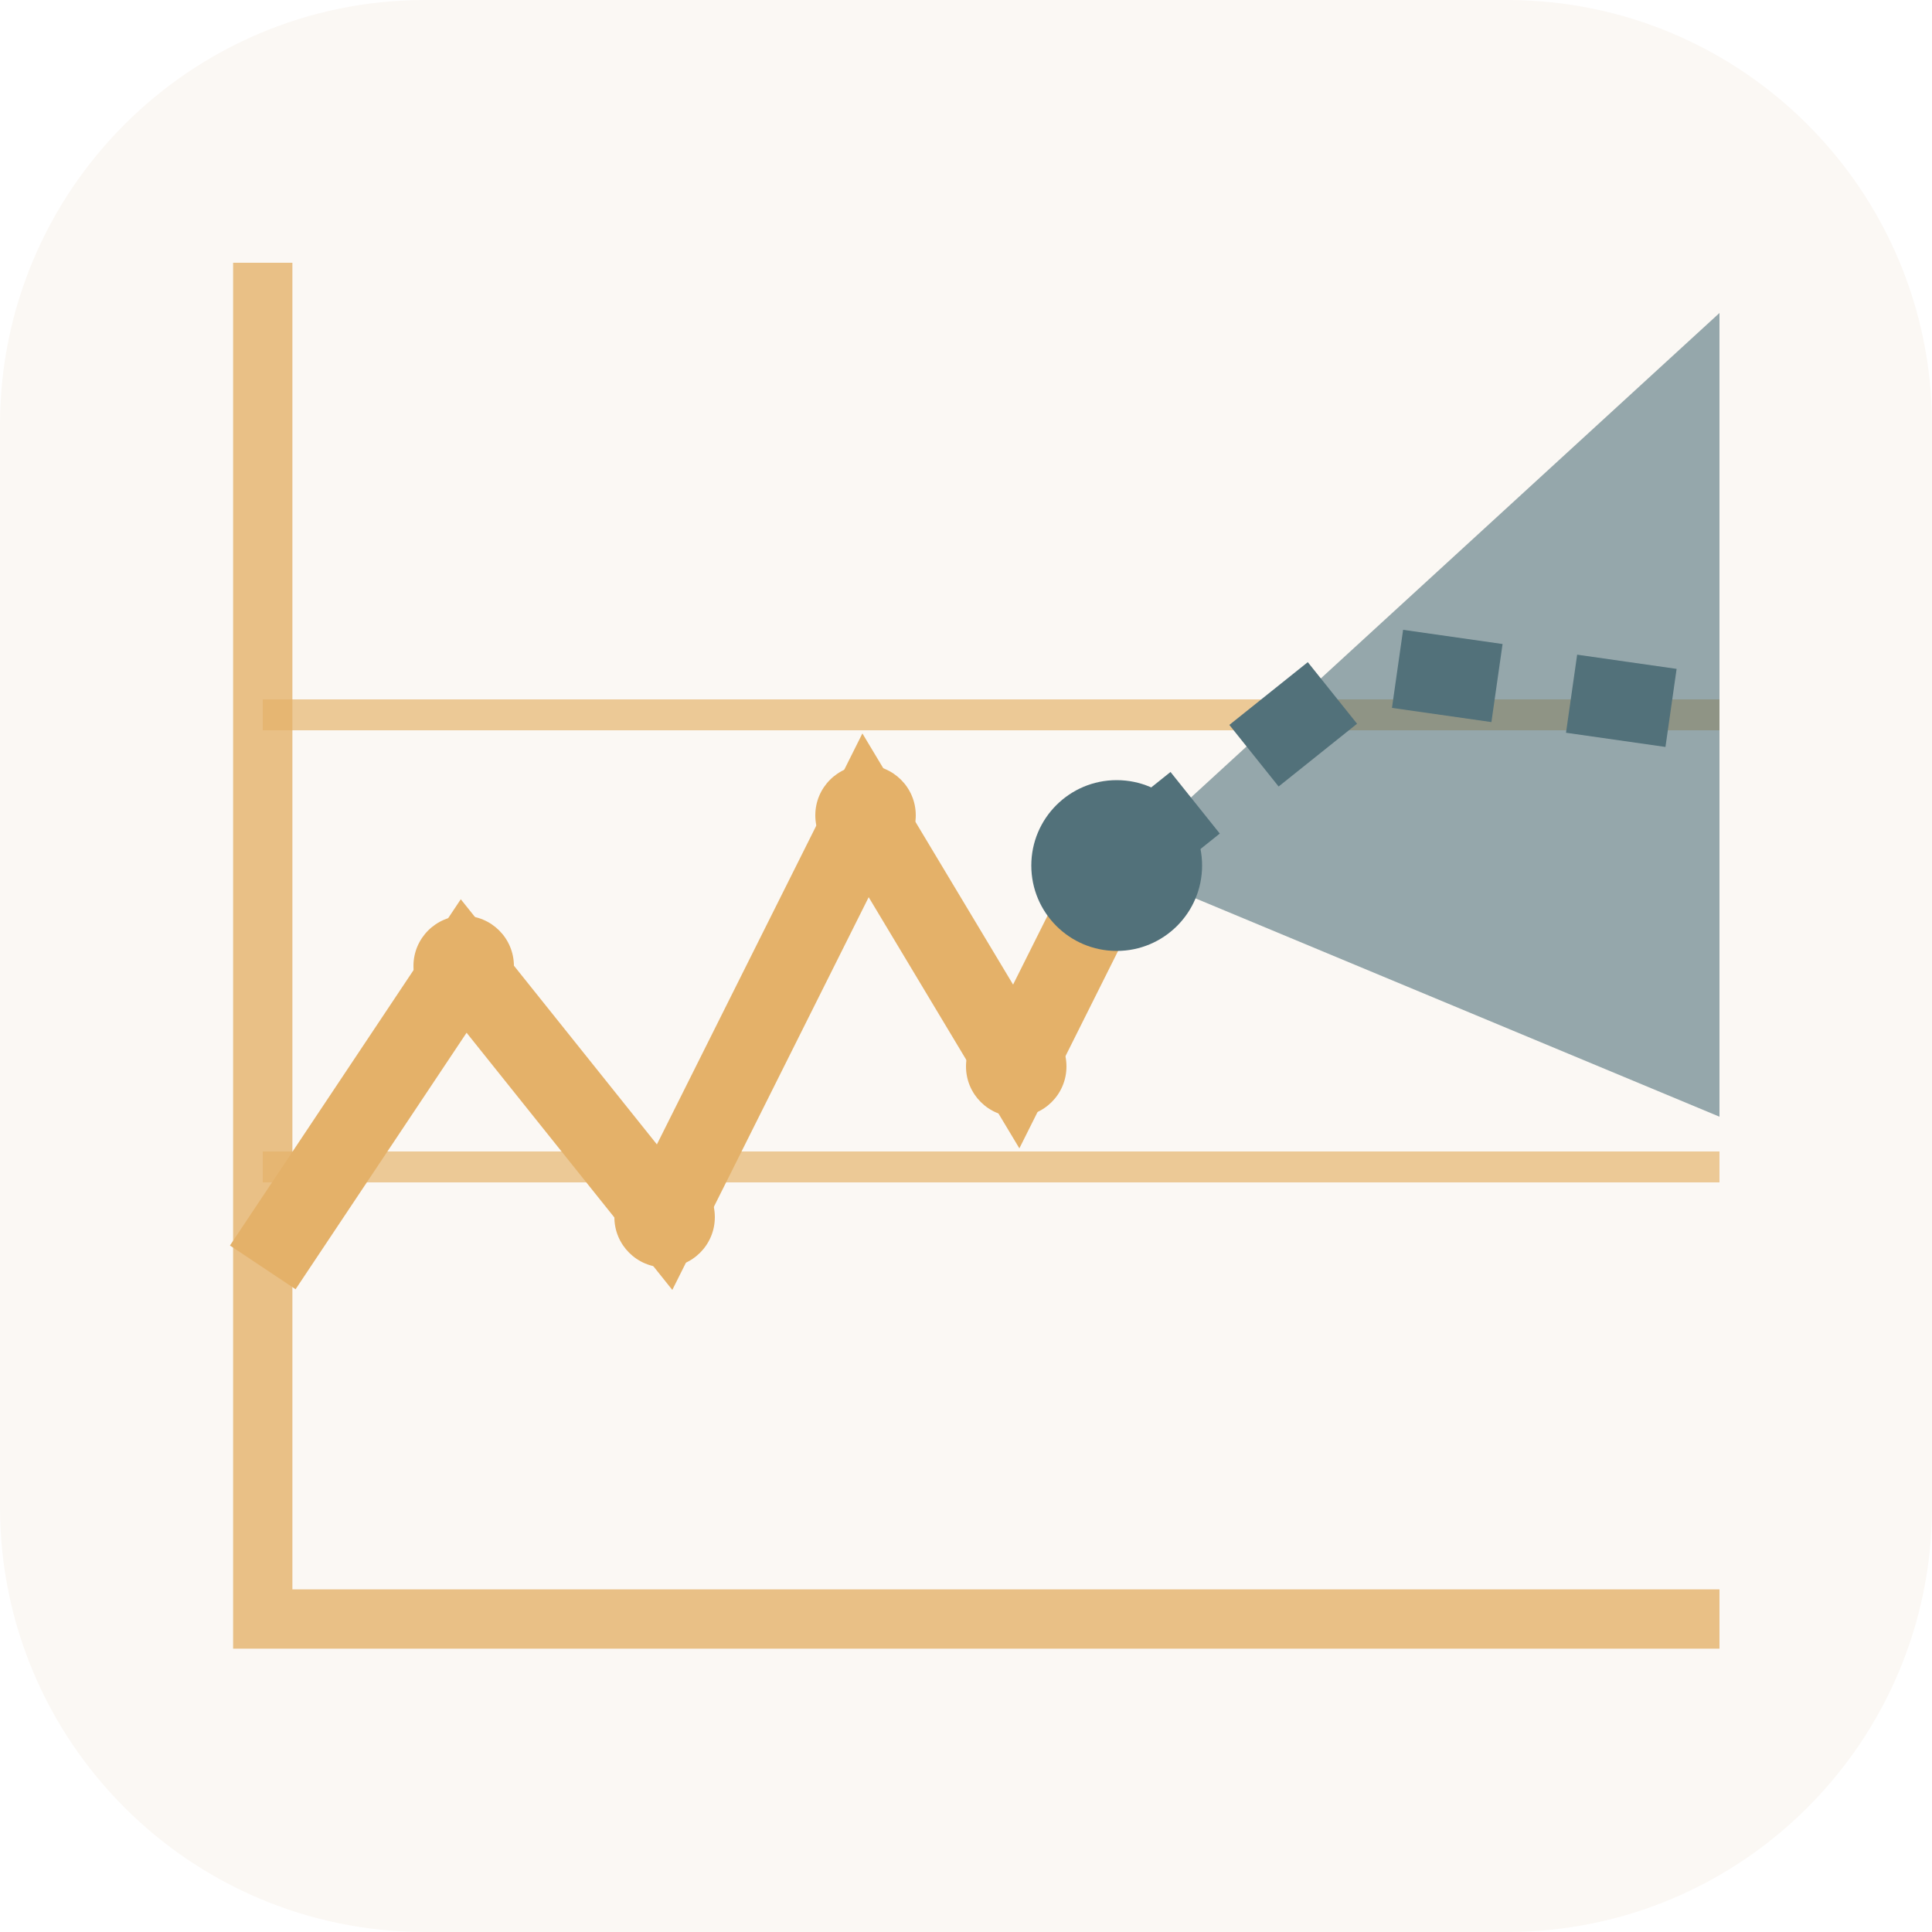
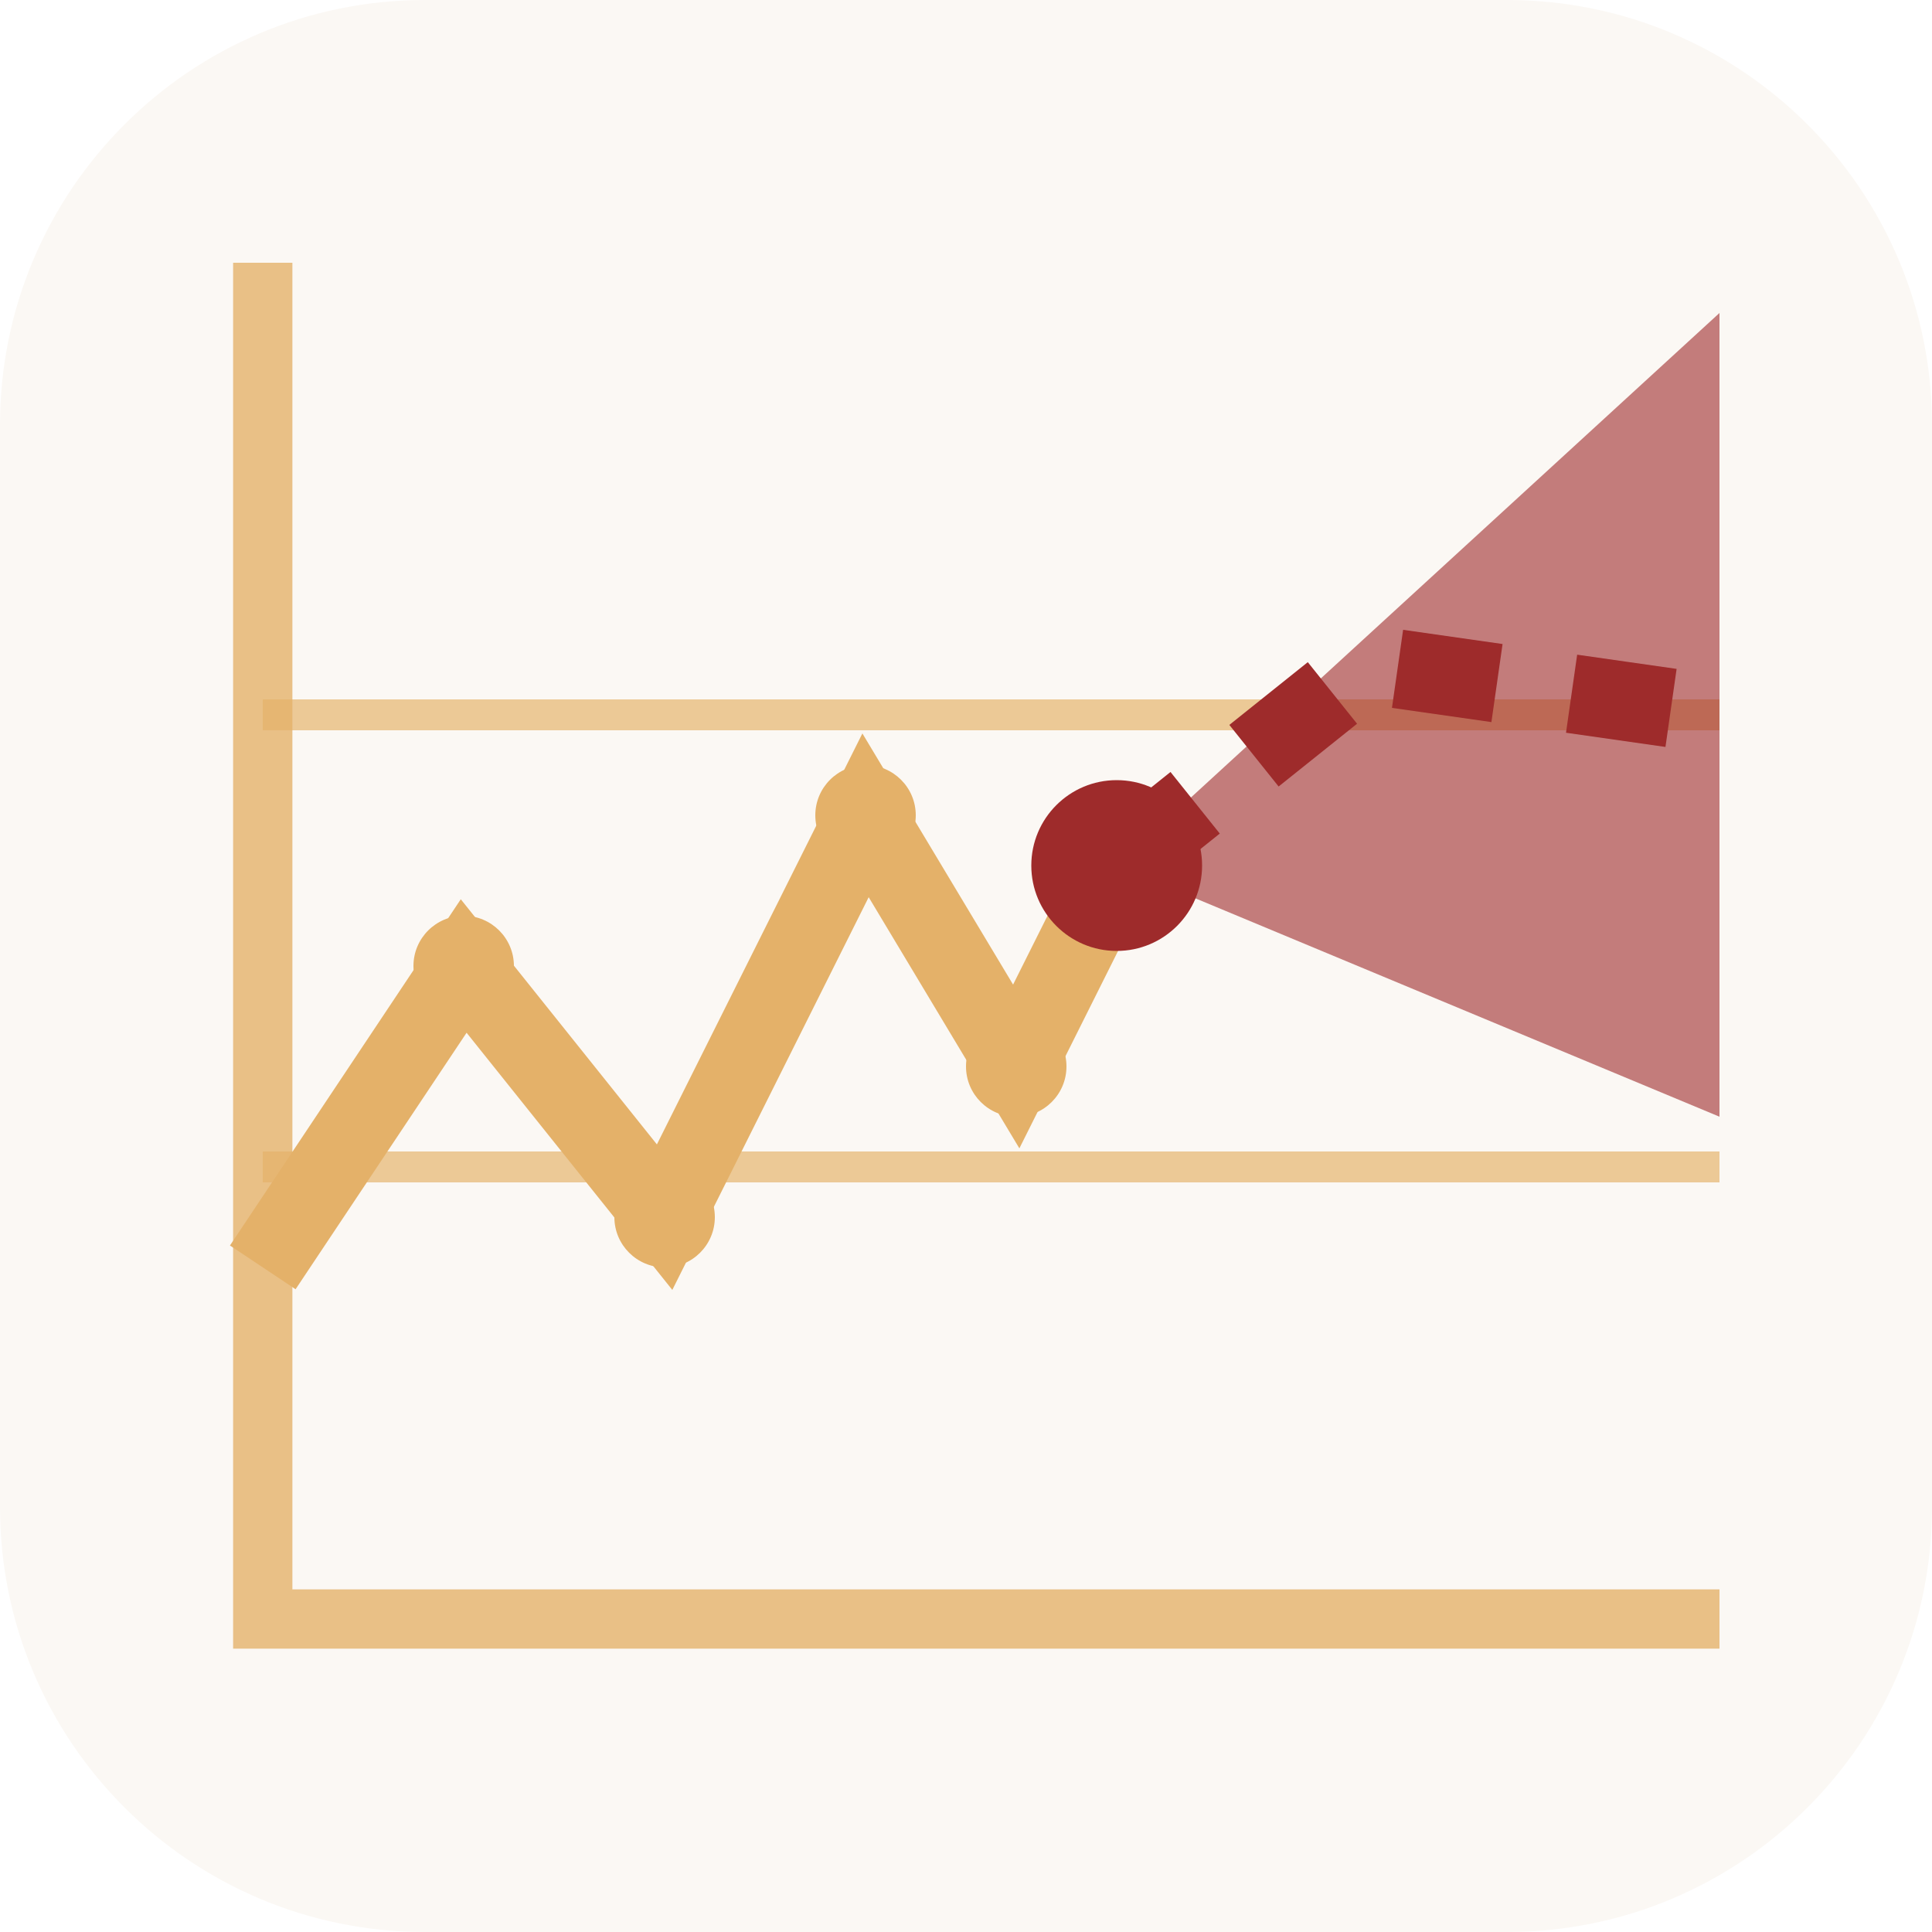
<svg xmlns="http://www.w3.org/2000/svg" viewBox="0 0 100 100" fill="none" role="img" aria-label="Production Logistics">
  <rect x="0" y="0" width="100" height="100" rx="22" fill="#fbf8f4" />
  <g transform="translate(50,50) scale(1.3) translate(-50,-50)">
    <path d="M22 22 L22 76 L80 76" stroke="#e4b169" stroke-width="2.36" opacity="0.79" />
    <g stroke="#e4b169" stroke-width="1.23" opacity="0.67">
      <path d="M22 40 L80 40" />
      <path d="M22 58 L80 58" />
    </g>
-     <path d="M56 46 L80 24 L80 56 Z" fill="#52717a" fill-opacity="0.60" />
+     <path d="M56 46 L80 24 L80 56 Z" fill="#9E2B2B" fill-opacity="0.60" />
    <path d="M22 62 L30 50 L38 60 L46 44 L52 54 L56 46" stroke="#e4b169" stroke-width="3.14" opacity="1.00" />
    <g fill="#e4b169" opacity="1.00">
      <circle cx="30" cy="50" r="2" />
      <circle cx="38" cy="60" r="2" />
      <circle cx="46" cy="44" r="2" />
      <circle cx="52" cy="54" r="2" />
    </g>
-     <path d="M56 46 L66 38 L80 40" stroke="#52717a" stroke-width="3.14" stroke-dasharray="4 3" />
-     <circle cx="56" cy="46" r="3.4" fill="#52717a" />
+     <path d="M56 46 L66 38 L80 40" stroke="#9E2B2B" stroke-width="3.14" stroke-dasharray="4 3" />
+     <circle cx="56" cy="46" r="3.4" fill="#9E2B2B" />
  </g>
</svg>
